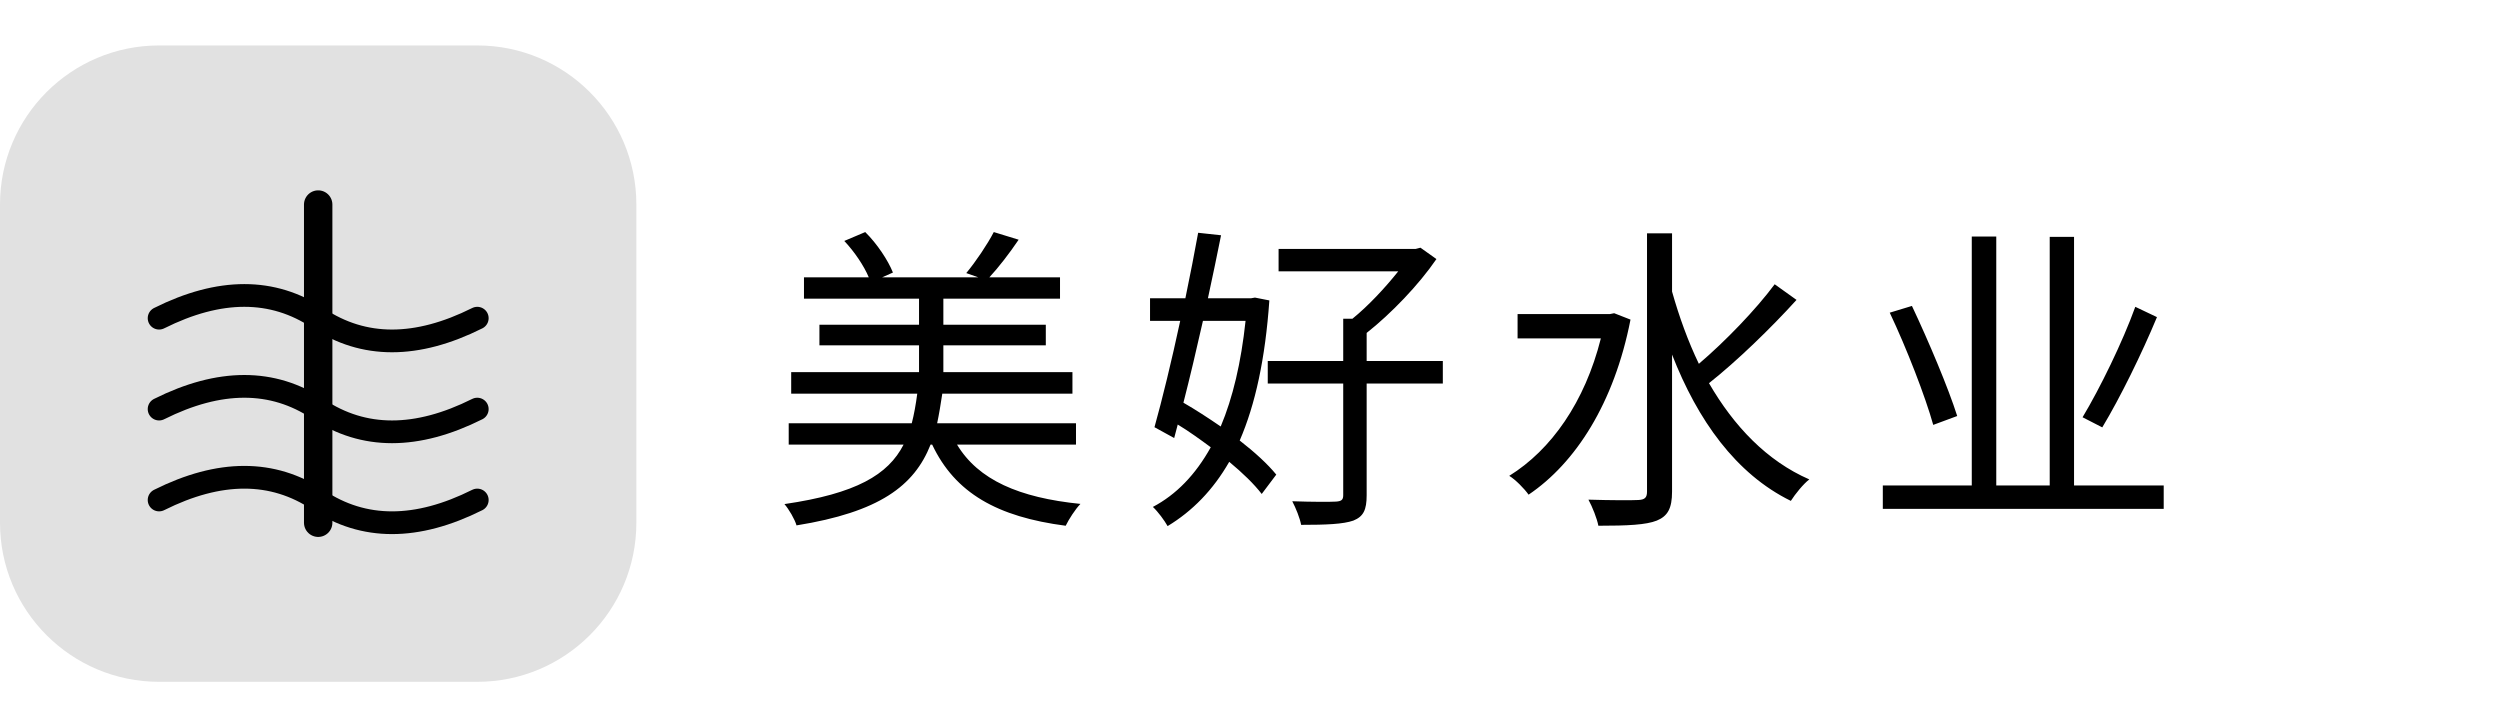
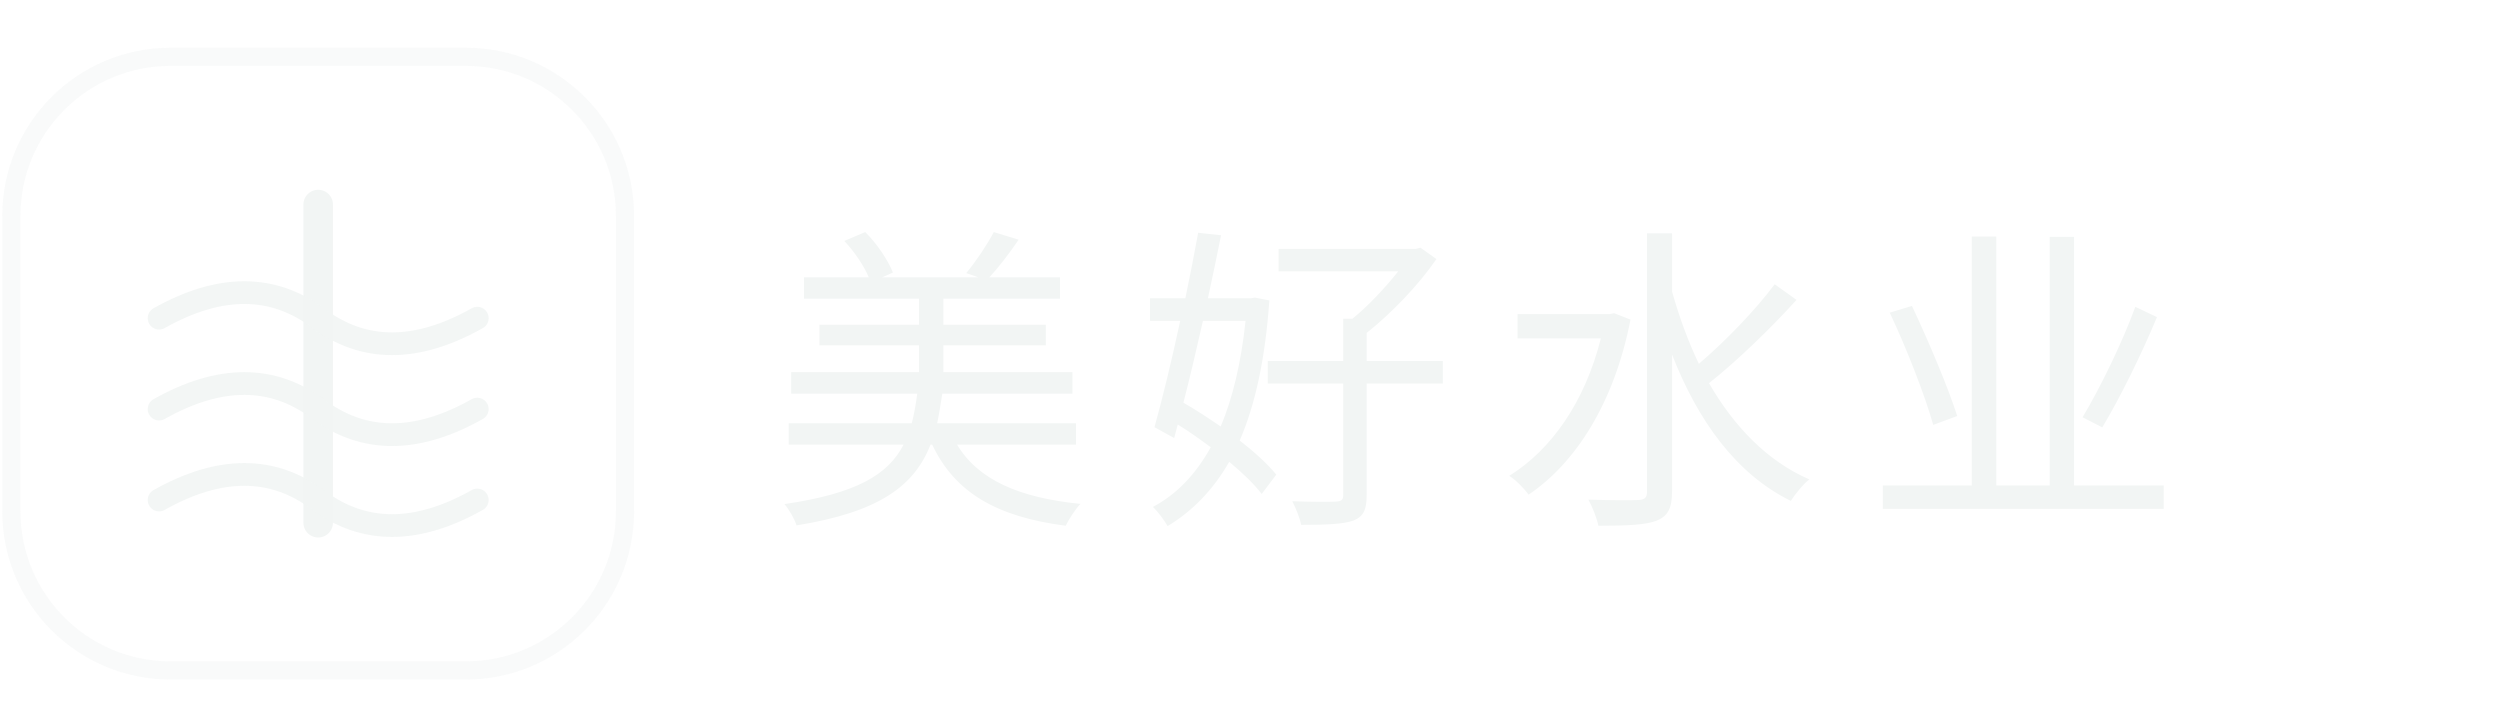
- <svg xmlns="http://www.w3.org/2000/svg" viewBox="0 0 220 64" fill="currentColor" role="img" aria-label="美好水业">
-   <g transform="translate(0,4)">
-     <rect x="0" y="0" width="56" height="56" rx="14" fill="currentColor" opacity="0.12" />
-     <path d="M28 14 L28 42" stroke="currentColor" stroke-width="2.5" stroke-linecap="round" />
-     <path d="M14 24 Q22 20 28 24 T42 24" stroke="currentColor" stroke-width="2" stroke-linecap="round" fill="none" />
-     <path d="M14 32 Q22 28 28 32 T42 32" stroke="currentColor" stroke-width="2" stroke-linecap="round" fill="none" />
-     <path d="M14 40 Q22 36 28 40 T42 40" stroke="currentColor" stroke-width="2" stroke-linecap="round" fill="none" />
+ <svg xmlns="http://www.w3.org/2000/svg" viewBox="0 0 220 64" fill="#F2F5F4" role="img" aria-label="美好水业">
+   <g transform="translate(0,4)" fill="none" stroke="#F2F5F4" stroke-linecap="round">
+     <rect x="1" y="1" width="54" height="54" rx="14" stroke-width="1.6" stroke-opacity="0.45" />
+     <path d="M28 14 L28 42" stroke-width="2.6" />
+     <path d="M14 24 Q22 19.5 28 24 T42 24" stroke-width="2" stroke-opacity="0.9" />
+     <path d="M14 32 Q22 27.5 28 32 T42 32" stroke-width="2" stroke-opacity="0.9" />
+     <path d="M14 40 Q22 35.5 28 40 T42 40" stroke-width="2" stroke-opacity="0.9" />
  </g>
-   <text x="68" y="44" font-family="-apple-system, 'PingFang SC', 'Noto Sans SC', 'Microsoft YaHei', sans-serif" font-size="28" font-weight="500" letter-spacing="4">美好水业</text>
+   <text x="68" y="44" font-family="-apple-system, 'PingFang SC', 'Noto Sans SC', 'Microsoft YaHei', sans-serif" font-size="28" font-weight="500" letter-spacing="4" fill="#F2F5F4">美好水业</text>
</svg>
